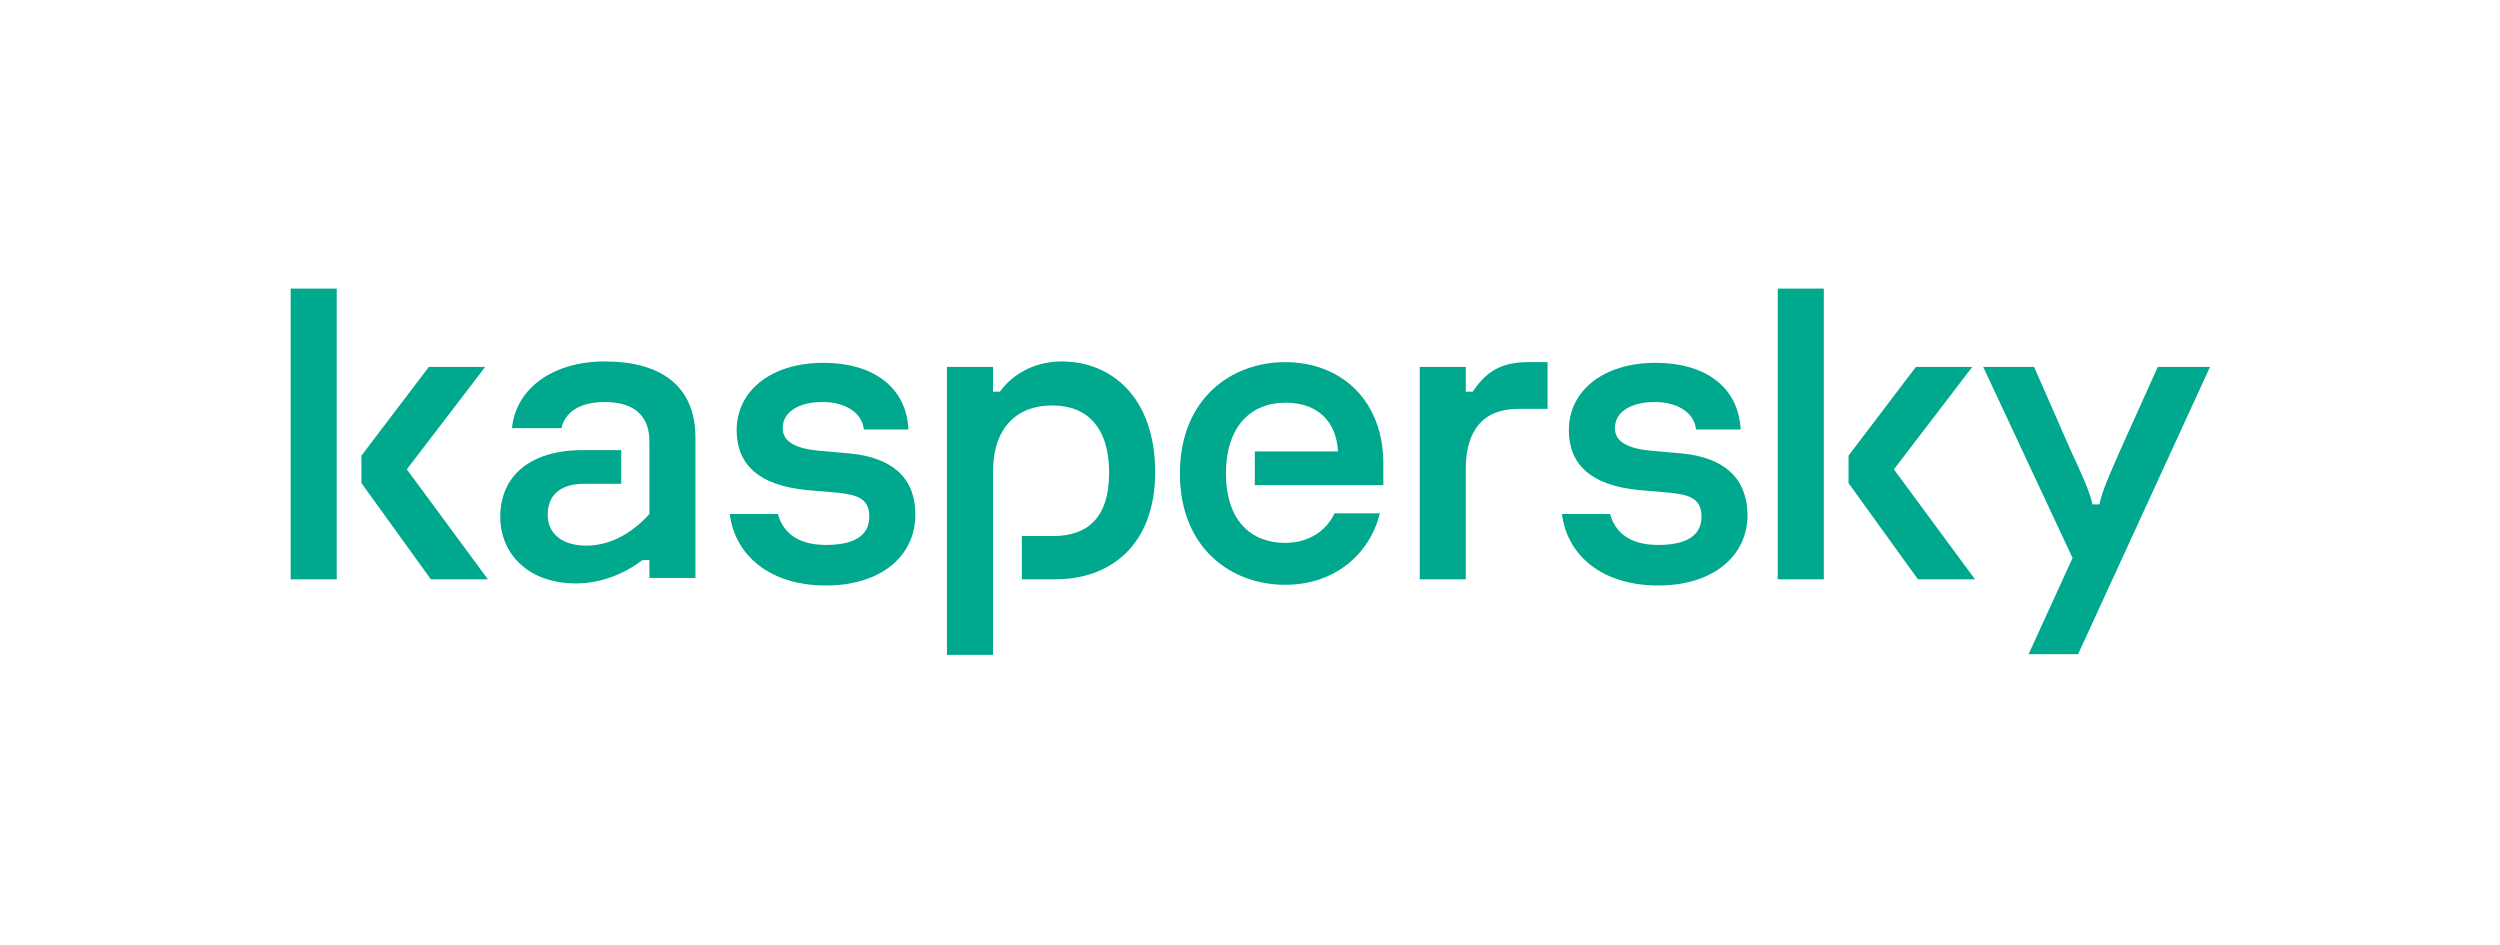
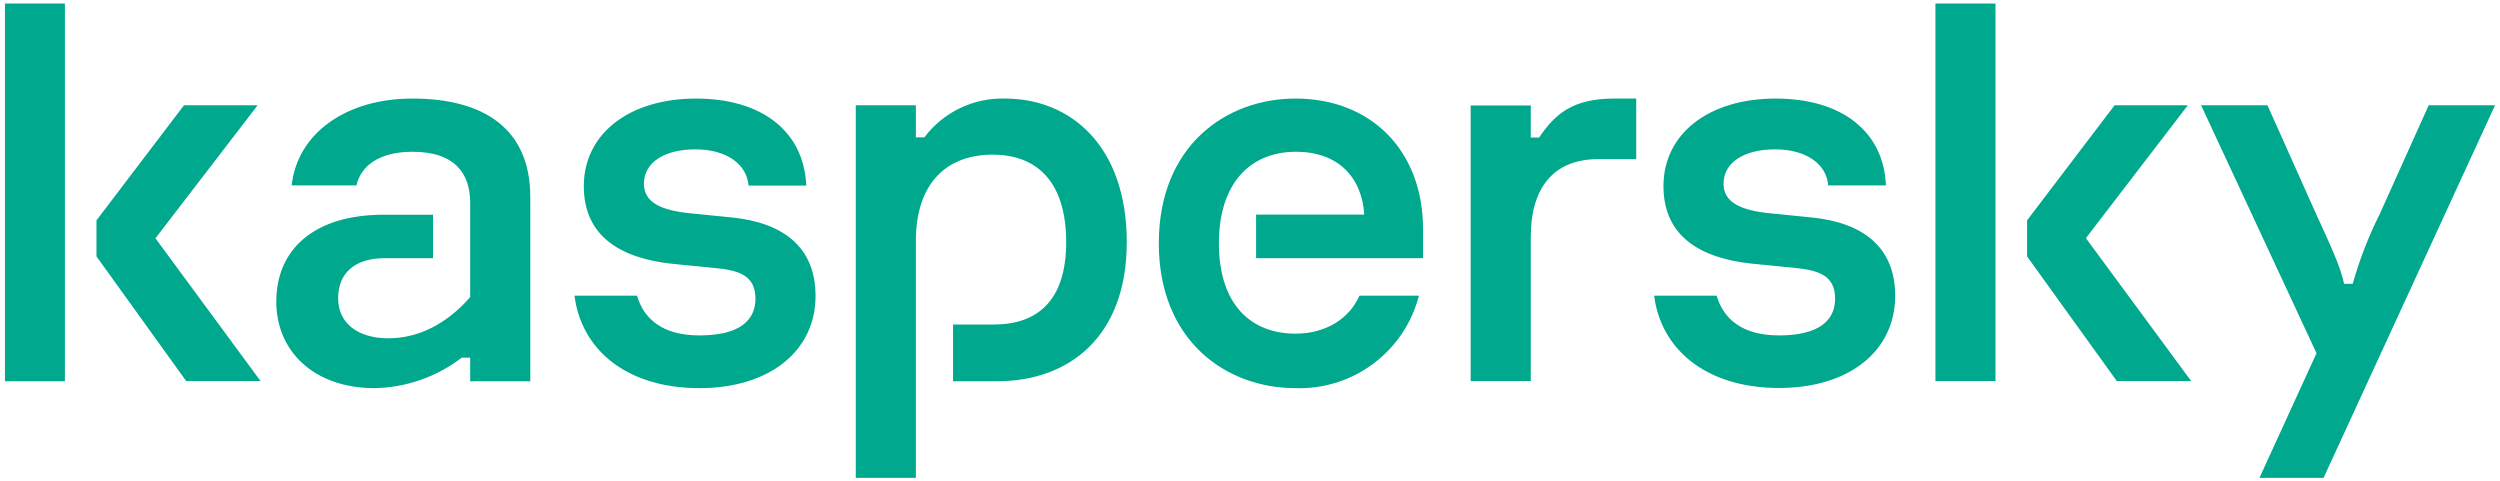
- <svg xmlns="http://www.w3.org/2000/svg" version="1.1" id="Layer_1" x="0px" y="0px" viewBox="0 0 363.8 137.5" style="enable-background:new 0 0 363.8 137.5;" xml:space="preserve">
-   <style type="text/css">
- 	.st0{fill:#00A88E;}
- </style>
-   <path class="st0" d="M168.1,68.7c0,10.6-6.5,15.6-14.5,15.6h-4.9V78h4.6c4.9,0,8.1-2.6,8.1-9.2c0-6.5-3.1-9.8-8.3-9.8  c-5,0-8.6,3.1-8.6,9.7v26.6h-6.7V53.4h6.7V57h1c2.2-3,5.6-4.4,9-4.4C161.9,52.6,168.1,58,168.1,68.7z M123.8,66l-4.5-0.4  c-3.5-0.3-5.4-1.3-5.4-3.3c0-2.4,2.4-3.8,5.8-3.8c3.5,0,5.8,1.7,6,4h6.5c-0.3-6-4.9-9.7-12.4-9.7c-7.5,0-12.6,4-12.6,9.8  c0,4.9,3.1,8,10.1,8.7l4.6,0.4c2.8,0.3,4.6,0.8,4.6,3.5c0,2.4-1.7,4.1-6.3,4.1c-4.2,0-6.3-1.9-7-4.5h-7c0.7,5.8,5.6,10.4,14,10.4  c7.9,0,13-4.2,13-10.3C133.2,69.3,129.6,66.6,123.8,66z M194.2,74.7c-1.1,2.4-3.6,4.3-7.2,4.3c-4.9,0-8.6-3.2-8.6-10.1  c0-6.6,3.4-10.3,8.7-10.3c4.7,0,7.4,2.8,7.6,7.1h-12.1v4.9h18.7v-3.2c0-8.9-5.9-14.7-14.3-14.7c-7.8,0-15.3,5.3-15.3,16.2  c0,10.9,7.5,16.2,15.3,16.2c7.2,0,12.3-4.4,13.8-10.4H194.2z M88,52.6c-7.4,0-12.9,3.8-13.5,9.7h7.2c0.5-2.2,2.5-3.8,6.3-3.8  c4.9,0,6.5,2.6,6.5,5.7v10.6c-2.8,3.1-6,4.6-9.2,4.6c-3.3,0-5.6-1.6-5.6-4.5c0-2.8,1.8-4.5,5.3-4.5h5.4v-4.9h-5.6  c-7.7,0-12,3.8-12,9.7c0,5.5,4.2,9.7,11,9.7c3.8,0,7.2-1.5,9.7-3.4h1v2.6h6.7V63.7C101.2,56,96,52.6,88,52.6z M42.3,84.3h6.7V42  h-6.7V84.3z M70.6,53.4h-8.2l-9.8,12.9v4l10.1,14H71l-11.8-16L70.6,53.4z M314,53.4l-5.5,12.2c-1.3,3-2.6,5.8-3,7.8h-1  c-0.4-1.9-1.7-4.7-3.1-7.7L296,53.4h-7.4l13,27.8l-6.4,14h7.2l19.2-41.8H314z M287,53.4h-8.2L269,66.3v4l10.1,14h8.3l-11.8-16  L287,53.4z M244.9,66l-4.5-0.4c-3.5-0.3-5.4-1.3-5.4-3.3c0-2.4,2.4-3.8,5.8-3.8c3.5,0,5.8,1.7,6,4h6.5c-0.3-6-4.9-9.7-12.4-9.7  c-7.5,0-12.6,4-12.6,9.8c0,4.9,3.1,8,10.1,8.7l4.6,0.4c2.8,0.3,4.6,0.8,4.6,3.5c0,2.4-1.7,4.1-6.3,4.1c-4.2,0-6.3-1.9-7-4.5h-7  c0.7,5.8,5.6,10.4,14,10.4c7.9,0,13-4.2,13-10.3C254.2,69.3,250.6,66.6,244.9,66z M258.7,84.3h6.7V42h-6.7V84.3z M214.3,57h-1v-3.6  h-6.7v30.9h6.7V68.2c0-5.5,2.5-8.7,7.6-8.7h4.3v-6.8h-2.5C218.1,52.6,216.1,54.4,214.3,57z" />
+ <svg xmlns="http://www.w3.org/2000/svg" fill="#00A88E" width="156" height="30">
+   <path d="M70.31 15.11c0 5.9-3.6 8.68-8.09 8.68h-2.75v-3.54h2.54c2.7 0 4.52-1.46 4.52-5.14 0-3.64-1.71-5.46-4.6-5.46-2.79 0-4.78 1.71-4.78 5.39v14.78H53.4V6.57h3.75v2h.53a6.09 6.09 0 0 1 5.03-2.42c4.14 0 7.6 3 7.6 8.96zm-24.63-1.54-2.5-.25c-1.97-.18-3-.71-3-1.85 0-1.36 1.32-2.15 3.21-2.15 1.96 0 3.21.93 3.32 2.26h3.6c-.14-3.36-2.74-5.43-6.88-5.43-4.18 0-7 2.21-7 5.46 0 2.71 1.71 4.46 5.6 4.86l2.54.25c1.53.14 2.57.46 2.57 1.92 0 1.33-.96 2.29-3.5 2.29-2.33 0-3.48-1.06-3.89-2.48h-3.9c.4 3.25 3.12 5.77 7.8 5.77 4.38 0 7.24-2.33 7.24-5.75 0-3.04-2-4.57-5.21-4.9zm39.15 4.88c-.59 1.35-2 2.37-3.99 2.37-2.75 0-4.78-1.78-4.78-5.64 0-3.68 1.89-5.71 4.82-5.71 2.6 0 4.1 1.57 4.25 3.92h-6.75v2.72H88.8v-1.79c0-4.96-3.28-8.17-7.96-8.17-4.35 0-8.53 2.96-8.53 9.03 0 6.07 4.18 9.04 8.53 9.04a7.69 7.69 0 0 0 7.7-5.77h-3.71zm-59.1-12.3c-4.1 0-7.17 2.14-7.53 5.42h4.04c.28-1.21 1.4-2.1 3.5-2.1 2.71 0 3.6 1.43 3.6 3.18v5.89c-1.53 1.75-3.32 2.57-5.1 2.57-1.86 0-3.14-.9-3.14-2.5 0-1.54 1-2.5 2.92-2.5h3V13.4h-3.1c-4.29 0-6.68 2.14-6.68 5.42 0 3.07 2.32 5.4 6.14 5.4a9.2 9.2 0 0 0 5.43-1.9h.53v1.47h3.75v-11.5c0-4.25-2.89-6.14-7.35-6.14zM.3 23.79h3.75V.22H.31v23.57zM16.05 6.57h-4.57l-5.46 7.18V16l5.6 7.78h4.64L9.7 14.87l6.36-8.28zm135.5 0-3.07 6.82a24.27 24.27 0 0 0-1.67 4.32h-.54c-.21-1.07-.96-2.64-1.71-4.28l-3.07-6.86h-4.14l7.2 15.47-3.56 7.78h4l10.7-23.25h-4.14zm-15.03 0h-4.57l-5.46 7.18V16l5.6 7.78h4.64l-6.57-8.92 6.36-8.29zm-23.47 7-2.5-.25c-1.96-.18-3-.71-3-1.85 0-1.36 1.32-2.15 3.21-2.15 1.97 0 3.22.93 3.32 2.25h3.6c-.13-3.35-2.74-5.42-6.88-5.42-4.18 0-7 2.2-7 5.46 0 2.71 1.72 4.46 5.6 4.85l2.54.25c1.54.15 2.57.47 2.57 1.93 0 1.32-.96 2.29-3.5 2.29-2.33 0-3.48-1.06-3.89-2.48h-3.9c.4 3.24 3.12 5.76 7.8 5.76 4.38 0 7.24-2.32 7.24-5.75 0-3.03-2-4.57-5.21-4.89zm7.72 10.21h3.75V.22h-3.75v23.57zM96.06 8.58h-.54v-2h-3.75v17.2h3.75v-9c0-3.06 1.42-4.85 4.21-4.85h2.37V6.15h-1.37c-2.6 0-3.7.97-4.68 2.42z" />
</svg>
